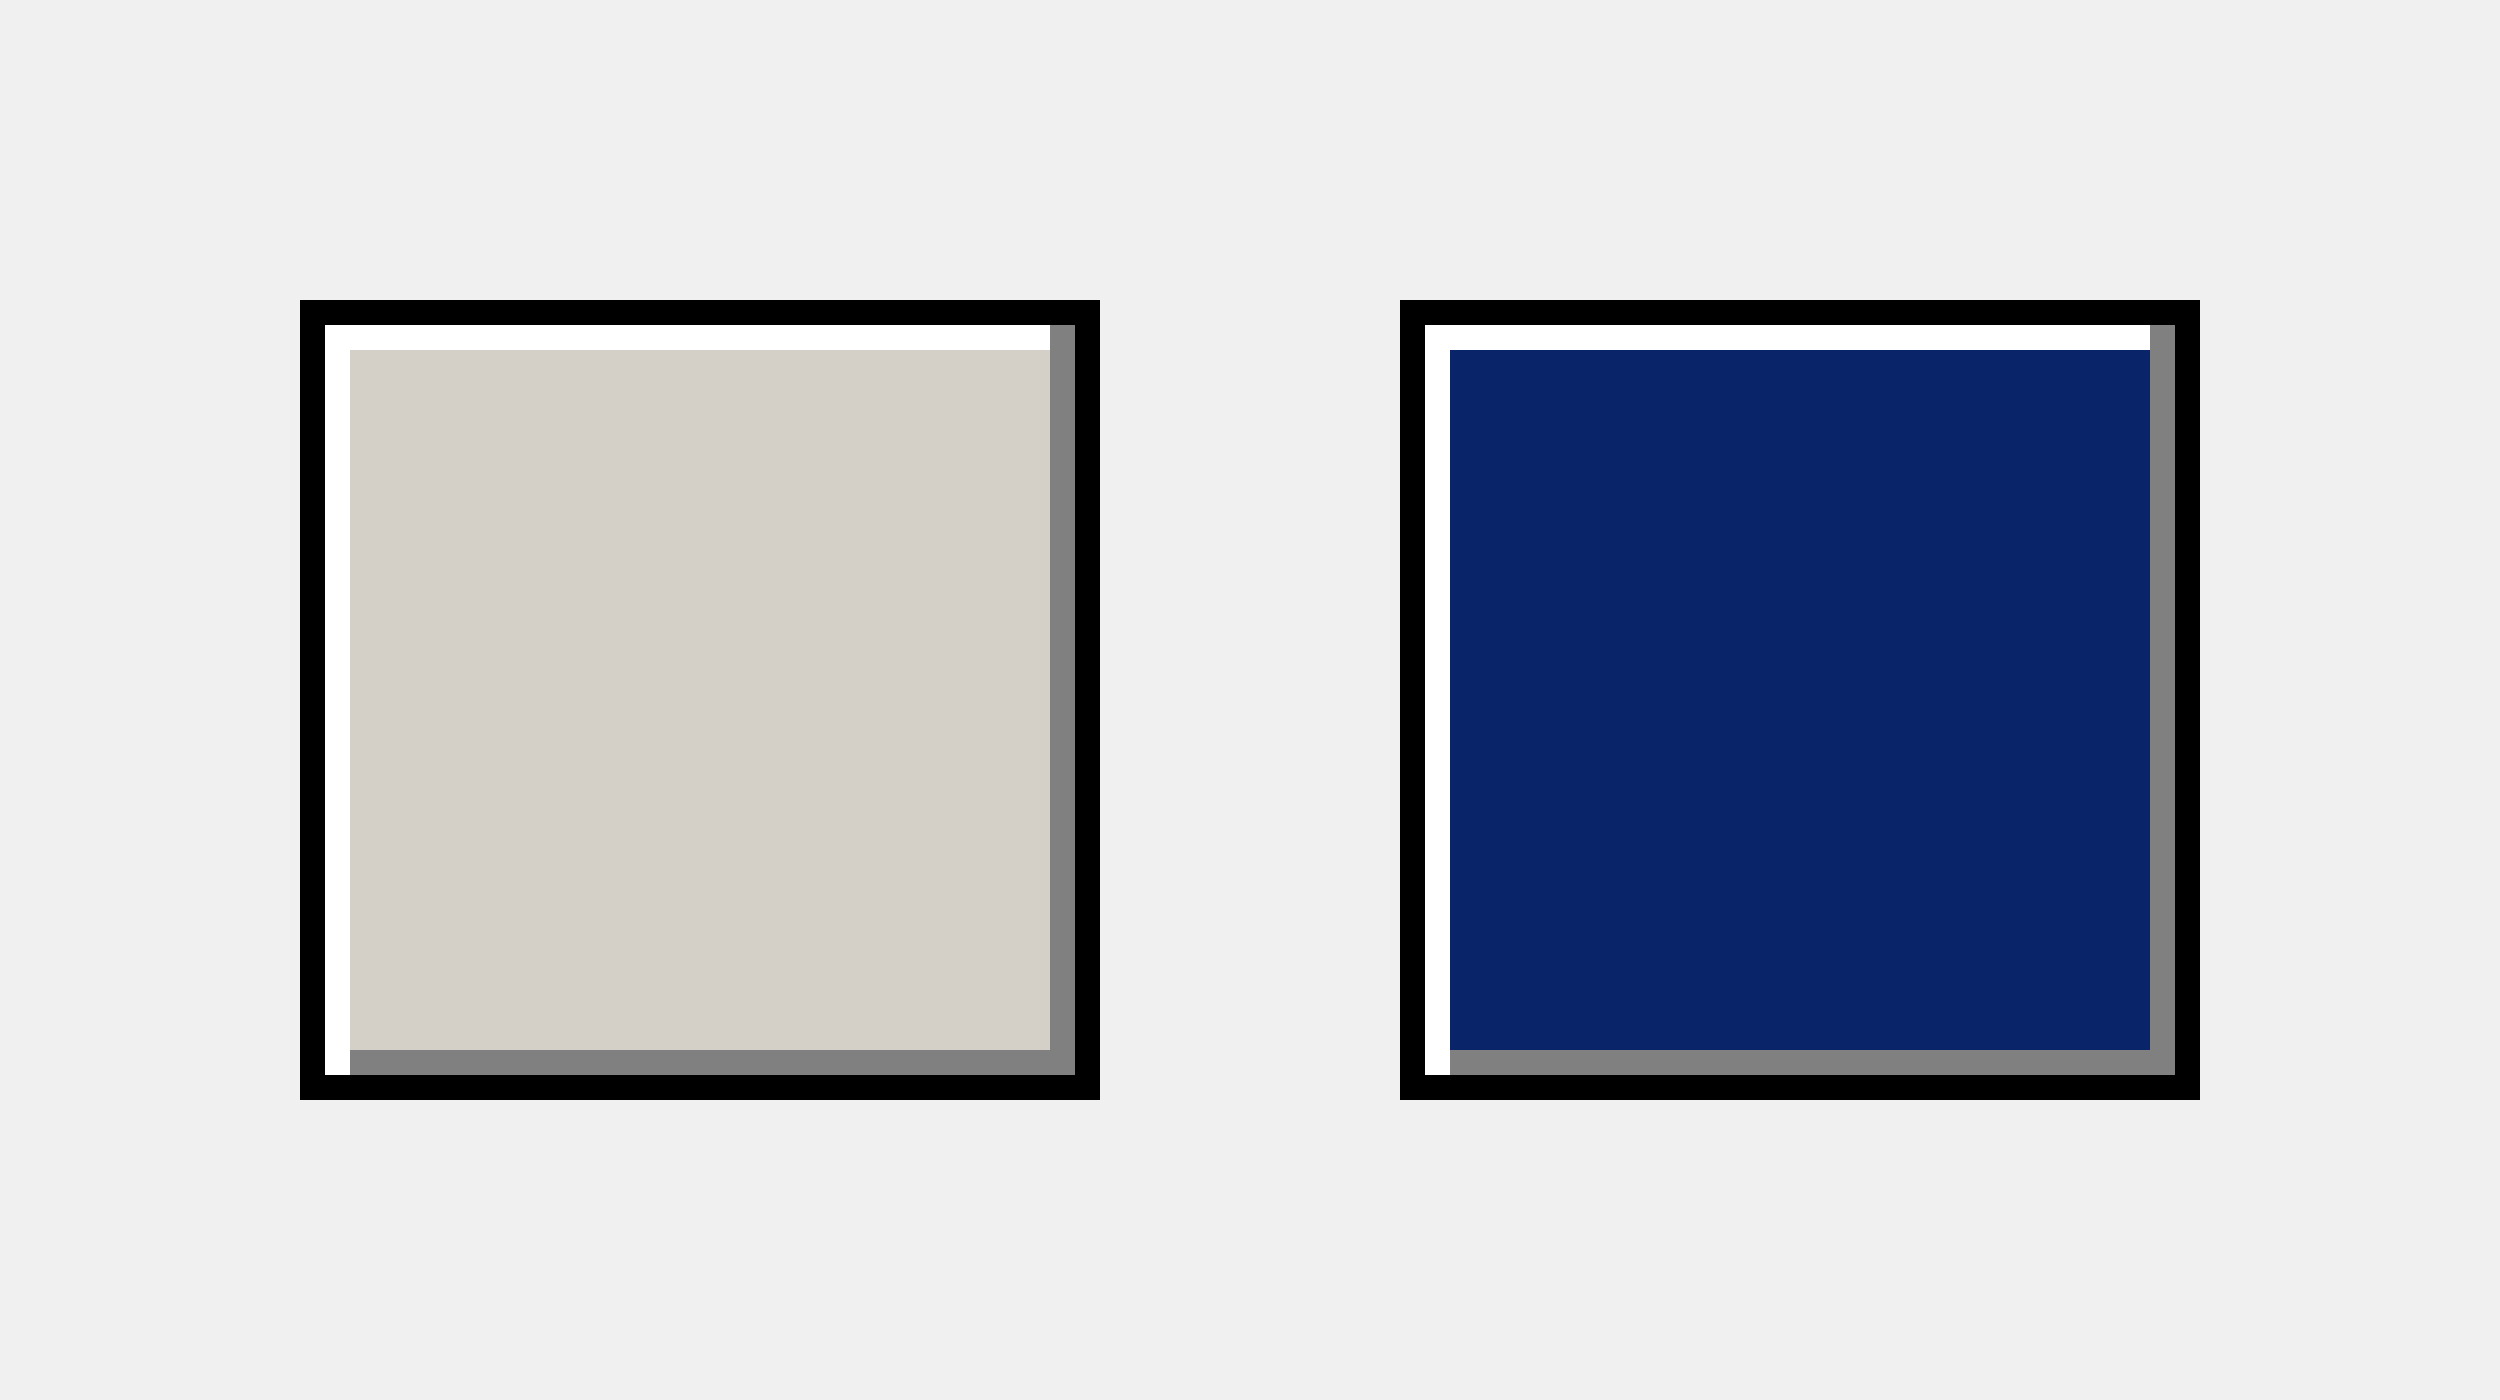
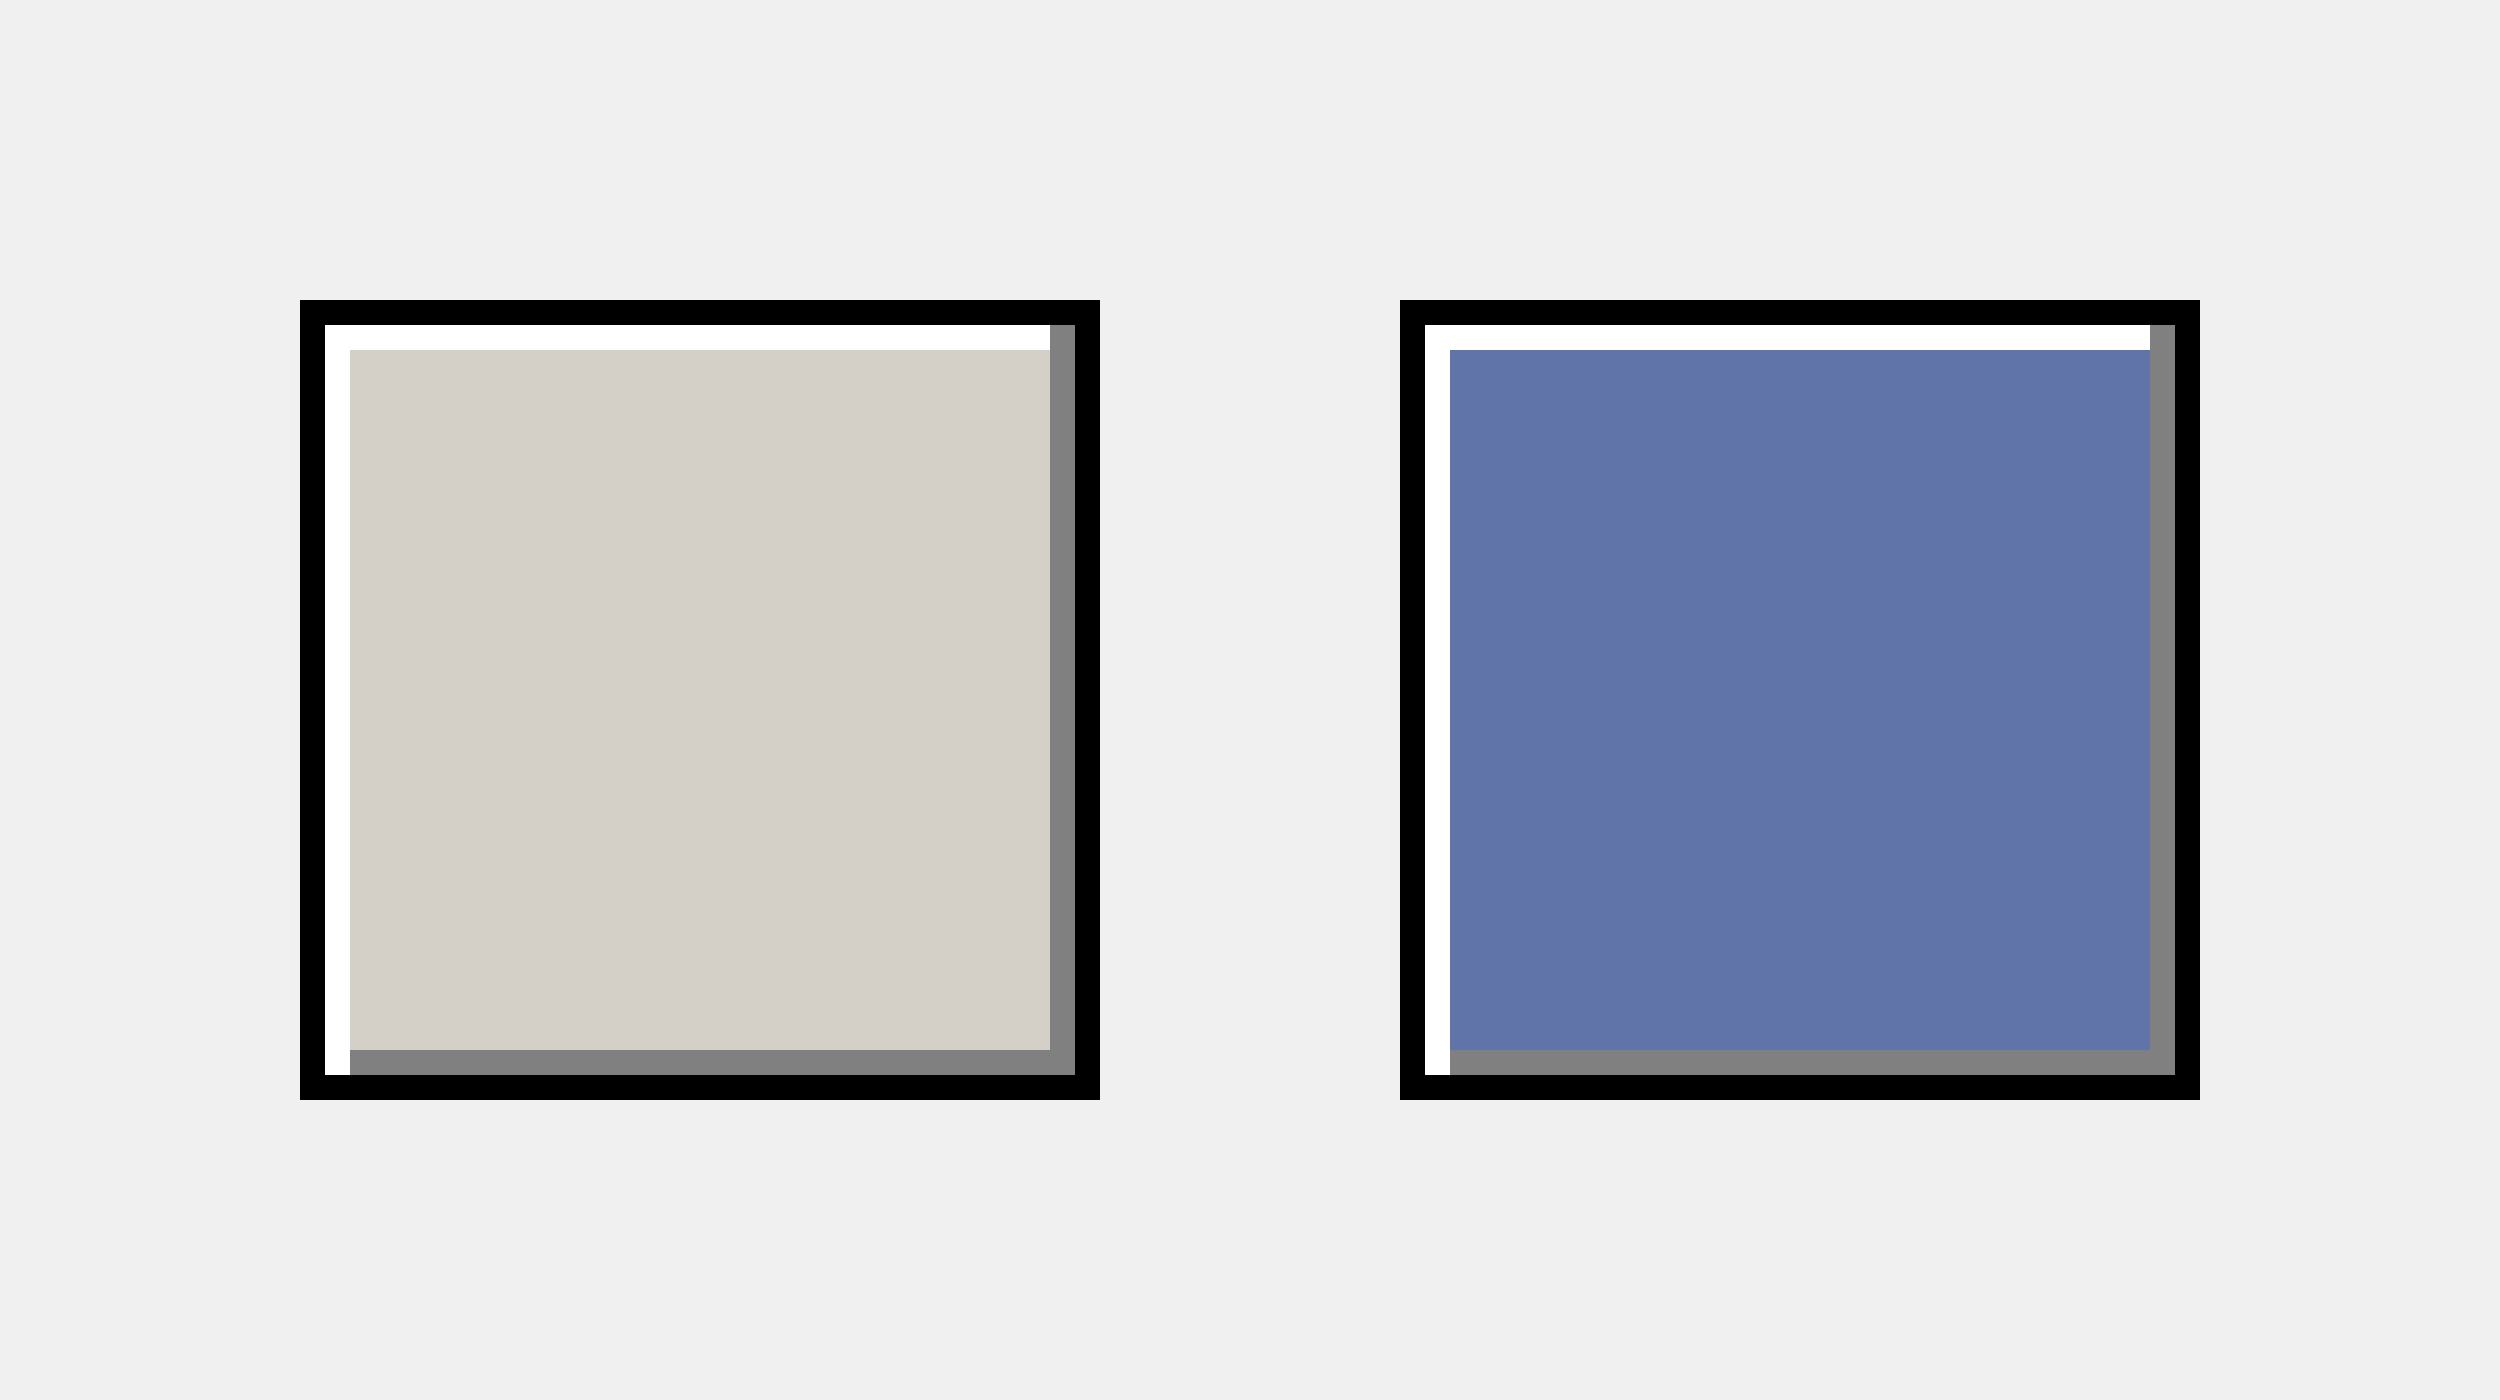
<svg xmlns="http://www.w3.org/2000/svg" width="100" height="56" viewBox="0 0 100 56">
  <defs>
    <style id="current-color-scheme" type="text/css">
      .ColorScheme-Text { color:#000000; stop-color:#000000; }
      .ColorScheme-Background { color:#d4d0c8; stop-color:#d4d0c8; }
-       .ColorScheme-Highlight { color:#0a246a; stop-color:#0a246a; }
+       .ColorScheme-Highlight { color:#6174aa; stop-color:#6174aa; }
      .ColorScheme-ViewText { color:#000000; stop-color:#000000; }
      .ColorScheme-ViewBackground { color:#ffffff; stop-color:#ffffff; }
      .ColorScheme-ViewHover { color:#316ac5; stop-color:#316ac5; }
-       .ColorScheme-ViewFocus { color:#0a246a; stop-color:#0a246a; }
+       .ColorScheme-ViewFocus { color:#6174aa; stop-color:#6174aa; }
      .ColorScheme-ButtonText { color:#000000; stop-color:#000000; }
      .ColorScheme-ButtonBackground { color:#d4d0c8; stop-color:#d4d0c8; }
      .ColorScheme-ButtonHover { color:#316ac5; stop-color:#316ac5; }
-       .ColorScheme-ButtonFocus { color:#0a246a; stop-color:#0a246a; }
+       .ColorScheme-ButtonFocus { color:#6174aa; stop-color:#6174aa; }
      .ColorScheme-HighlightedText { color:#ffffff; stop-color:#ffffff; }
      .ColorScheme-ComplementaryBackground { color:#d4d0c8; stop-color:#d4d0c8; }
      .ColorScheme-NegativeText { color:#a83232; stop-color:#a83232; }
      .ColorScheme-NeutralText { color:#c87922; stop-color:#c87922; }
      .ColorScheme-PositiveText { color:#39734a; stop-color:#39734a; }
    </style>
  </defs>
  <g id="groove-topleft">
    <rect x="12" y="12" width="3" height="3" class="ColorScheme-Background" style="fill:currentColor;fill-opacity:1;stroke:none" />
    <rect x="12" y="12" width="3" height="1" fill="#000000" />
    <rect x="13" y="13" width="2" height="1" fill="#ffffff" />
    <rect x="12" y="12" width="1" height="3" fill="#000000" />
    <rect x="13" y="13" width="1" height="2" fill="#ffffff" />
  </g>
  <g id="groove-top">
    <rect x="15" y="12" width="26" height="3" class="ColorScheme-Background" style="fill:currentColor;fill-opacity:1;stroke:none" />
    <rect x="15" y="12" width="26" height="1" fill="#000000" />
    <rect x="15" y="13" width="26" height="1" fill="#ffffff" />
  </g>
  <g id="groove-topright">
    <rect x="41" y="12" width="3" height="3" class="ColorScheme-Background" style="fill:currentColor;fill-opacity:1;stroke:none" />
    <rect x="41" y="12" width="3" height="1" fill="#000000" />
    <rect x="41" y="13" width="2" height="1" fill="#ffffff" />
    <rect x="43" y="12" width="1" height="3" fill="#000000" />
    <rect x="42" y="13" width="1" height="2" fill="#808080" />
  </g>
  <g id="groove-left">
    <rect x="12" y="15" width="3" height="26" class="ColorScheme-Background" style="fill:currentColor;fill-opacity:1;stroke:none" />
    <rect x="12" y="15" width="1" height="26" fill="#000000" />
    <rect x="13" y="15" width="1" height="26" fill="#ffffff" />
  </g>
  <g id="groove-center">
    <rect x="15" y="15" width="26" height="26" class="ColorScheme-Background" style="fill:currentColor;fill-opacity:1;stroke:none" />
  </g>
  <g id="groove-right">
    <rect x="41" y="15" width="3" height="26" class="ColorScheme-Background" style="fill:currentColor;fill-opacity:1;stroke:none" />
    <rect x="43" y="15" width="1" height="26" fill="#000000" />
    <rect x="42" y="15" width="1" height="26" fill="#808080" />
  </g>
  <g id="groove-bottomleft">
    <rect x="12" y="41" width="3" height="3" class="ColorScheme-Background" style="fill:currentColor;fill-opacity:1;stroke:none" />
    <rect x="12" y="43" width="3" height="1" fill="#000000" />
    <rect x="13" y="42" width="2" height="1" fill="#808080" />
    <rect x="12" y="41" width="1" height="3" fill="#000000" />
    <rect x="13" y="41" width="1" height="2" fill="#ffffff" />
  </g>
  <g id="groove-bottom">
    <rect x="15" y="41" width="26" height="3" class="ColorScheme-Background" style="fill:currentColor;fill-opacity:1;stroke:none" />
    <rect x="15" y="43" width="26" height="1" fill="#000000" />
    <rect x="15" y="42" width="26" height="1" fill="#808080" />
  </g>
  <g id="groove-bottomright">
    <rect x="41" y="41" width="3" height="3" class="ColorScheme-Background" style="fill:currentColor;fill-opacity:1;stroke:none" />
    <rect x="41" y="43" width="3" height="1" fill="#000000" />
    <rect x="41" y="42" width="2" height="1" fill="#808080" />
    <rect x="43" y="41" width="1" height="3" fill="#000000" />
    <rect x="42" y="41" width="1" height="2" fill="#808080" />
  </g>
  <rect id="groove-hint-handle-size" x="13" y="15" width="20" height="20" fill="#00ff00" opacity="0" />
  <g id="groove-highlight-topleft">
    <rect x="56" y="12" width="3" height="3" class="ColorScheme-Highlight" style="fill:currentColor;fill-opacity:1;stroke:none" />
    <rect x="56" y="12" width="3" height="1" fill="#000000" />
    <rect x="57" y="13" width="2" height="1" fill="#ffffff" />
    <rect x="56" y="12" width="1" height="3" fill="#000000" />
    <rect x="57" y="13" width="1" height="2" fill="#ffffff" />
  </g>
  <g id="groove-highlight-top">
    <rect x="59" y="12" width="26" height="3" class="ColorScheme-Highlight" style="fill:currentColor;fill-opacity:1;stroke:none" />
    <rect x="59" y="12" width="26" height="1" fill="#000000" />
    <rect x="59" y="13" width="26" height="1" fill="#ffffff" />
  </g>
  <g id="groove-highlight-topright">
    <rect x="85" y="12" width="3" height="3" class="ColorScheme-Highlight" style="fill:currentColor;fill-opacity:1;stroke:none" />
    <rect x="85" y="12" width="3" height="1" fill="#000000" />
    <rect x="85" y="13" width="2" height="1" fill="#ffffff" />
    <rect x="87" y="12" width="1" height="3" fill="#000000" />
    <rect x="86" y="13" width="1" height="2" fill="#808080" />
  </g>
  <g id="groove-highlight-left">
    <rect x="56" y="15" width="3" height="26" class="ColorScheme-Highlight" style="fill:currentColor;fill-opacity:1;stroke:none" />
    <rect x="56" y="15" width="1" height="26" fill="#000000" />
    <rect x="57" y="15" width="1" height="26" fill="#ffffff" />
  </g>
  <g id="groove-highlight-center">
    <rect x="59" y="15" width="26" height="26" class="ColorScheme-Highlight" style="fill:currentColor;fill-opacity:1;stroke:none" />
  </g>
  <g id="groove-highlight-right">
    <rect x="85" y="15" width="3" height="26" class="ColorScheme-Highlight" style="fill:currentColor;fill-opacity:1;stroke:none" />
    <rect x="87" y="15" width="1" height="26" fill="#000000" />
    <rect x="86" y="15" width="1" height="26" fill="#808080" />
  </g>
  <g id="groove-highlight-bottomleft">
    <rect x="56" y="41" width="3" height="3" class="ColorScheme-Highlight" style="fill:currentColor;fill-opacity:1;stroke:none" />
    <rect x="56" y="43" width="3" height="1" fill="#000000" />
    <rect x="57" y="42" width="2" height="1" fill="#808080" />
    <rect x="56" y="41" width="1" height="3" fill="#000000" />
    <rect x="57" y="41" width="1" height="2" fill="#ffffff" />
  </g>
  <g id="groove-highlight-bottom">
    <rect x="59" y="41" width="26" height="3" class="ColorScheme-Highlight" style="fill:currentColor;fill-opacity:1;stroke:none" />
    <rect x="59" y="43" width="26" height="1" fill="#000000" />
    <rect x="59" y="42" width="26" height="1" fill="#808080" />
  </g>
  <g id="groove-highlight-bottomright">
    <rect x="85" y="41" width="3" height="3" class="ColorScheme-Highlight" style="fill:currentColor;fill-opacity:1;stroke:none" />
    <rect x="85" y="43" width="3" height="1" fill="#000000" />
    <rect x="85" y="42" width="2" height="1" fill="#808080" />
    <rect x="87" y="41" width="1" height="3" fill="#000000" />
    <rect x="86" y="41" width="1" height="2" fill="#808080" />
  </g>
  <rect id="groove-highlight-hint-handle-size" x="57" y="15" width="20" height="20" fill="#00ff00" opacity="0" />
</svg>
